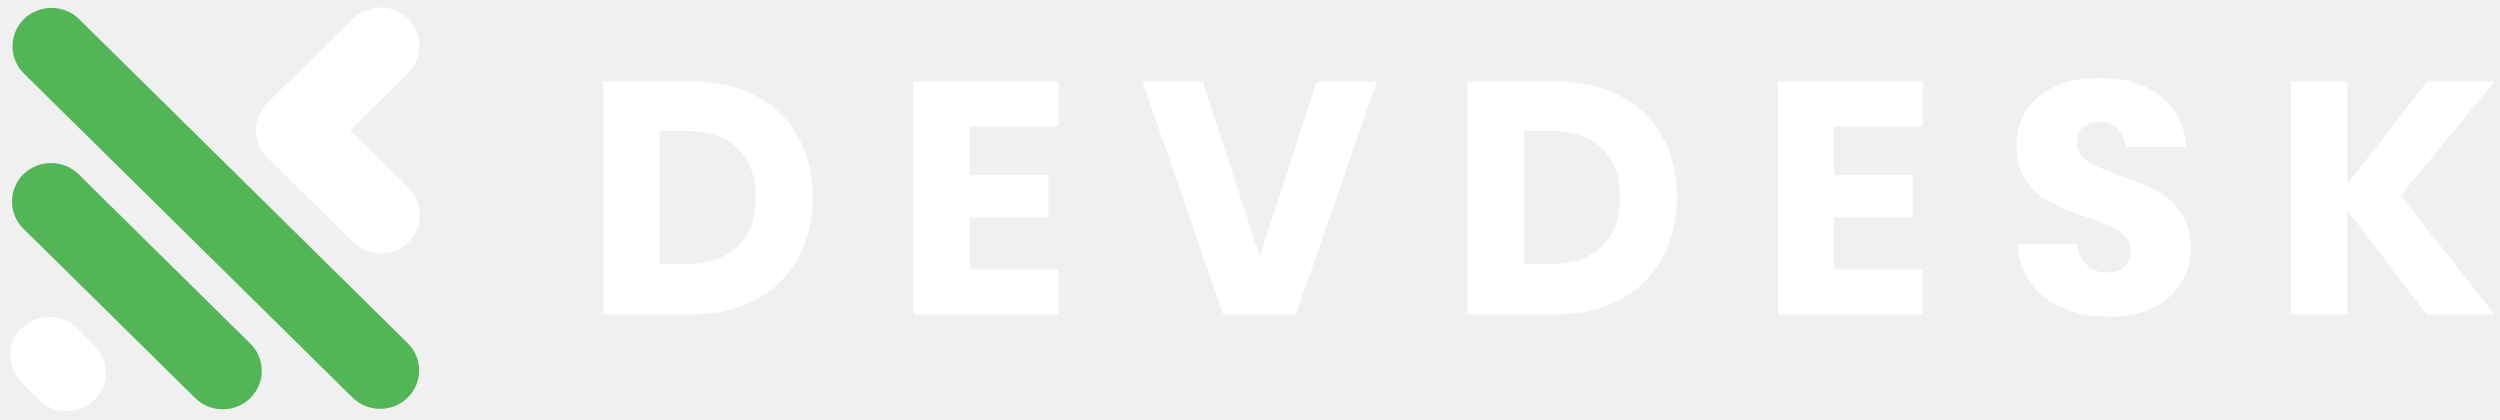
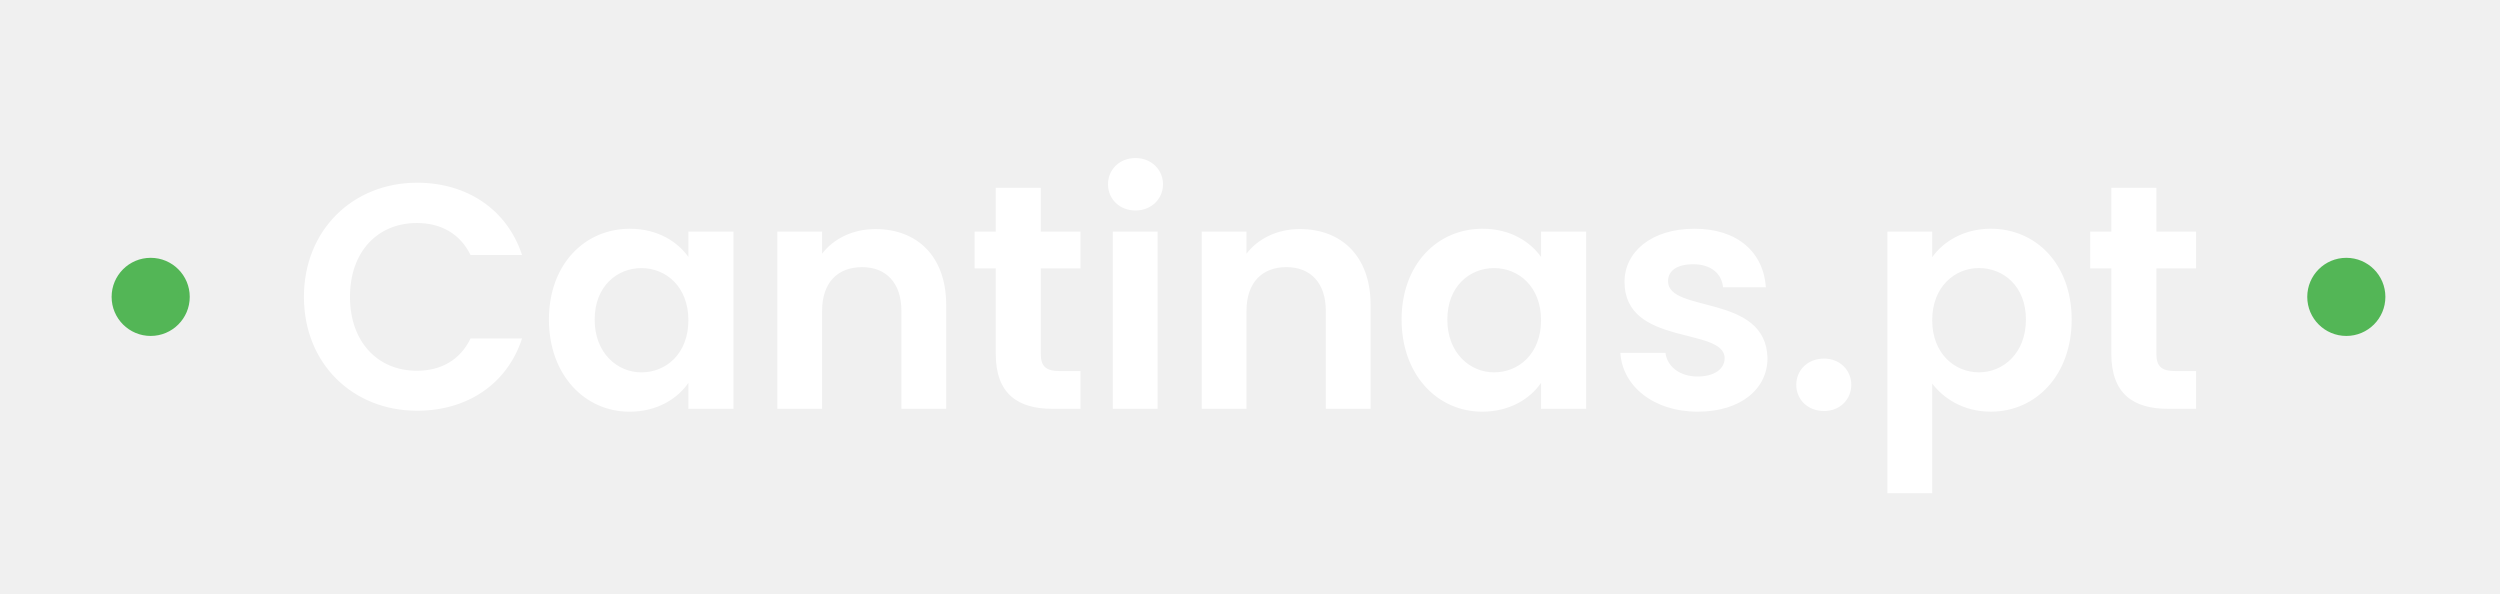
- <svg xmlns="http://www.w3.org/2000/svg" xmlns:xlink="http://www.w3.org/1999/xlink" width="167px" height="28px" viewBox="0 0 167 28" version="1.1">
-   <defs>
-     <polygon id="path-1" points="0.433 0.255 28.301 0.255 28.301 27.717 0.433 27.717" />
-   </defs>
-   <g id="Page-1" stroke="none" stroke-width="1" fill="none" fill-rule="evenodd">
-     <g id="Group-19">
-       <g id="Clipped">
-         <mask id="mask-2" fill="white">
-           <use xlink:href="#path-1" />
-         </mask>
-         <g id="Path" />
-         <path d="M5.994,22.775 L6.31,23.084 L6.341,23.115 C7.323,24.116 7.312,25.731 6.31,26.718 C5.308,27.708 3.671,27.717 2.655,26.749 L2.621,26.718 L2.308,26.41 L1.449,25.56 C0.435,24.562 0.435,22.927 1.449,21.925 C2.462,20.924 4.124,20.924 5.137,21.925 L5.994,22.775 Z" id="Path" fill="#FFFFFF" mask="url(#mask-2)" />
-         <path d="M23.389,8.708 L23.694,8.405 L27.26,4.891 C28.273,3.893 28.273,2.258 27.26,1.254 C26.244,0.255 24.584,0.255 23.571,1.254 L20.358,4.425 L20.008,4.77 L19.701,5.071 L17.856,6.888 C16.846,7.889 16.846,9.524 17.856,10.525 L19.701,12.343 L20.031,12.665 L23.597,16.179 C24.61,17.177 26.267,17.177 27.285,16.179 C28.299,15.181 28.299,13.543 27.285,12.544 L23.719,9.028 L23.389,8.708 Z" id="Path" fill="#FFFFFF" mask="url(#mask-2)" />
-         <path d="M1.597,1.279 L1.597,1.276 C2.61,0.278 4.269,0.278 5.282,1.276 L27.234,22.924 C28.253,23.922 28.253,25.56 27.234,26.558 C26.221,27.56 24.565,27.56 23.548,26.558 L1.597,4.911 C0.583,3.912 0.583,2.277 1.597,1.279 Z" id="Path" fill="#53B656" mask="url(#mask-2)" />
-         <path d="M1.562,11.641 C2.576,10.643 4.235,10.643 5.251,11.641 L7.75,14.107 L13.16,19.441 L16.726,22.955 C17.74,23.953 17.74,25.591 16.726,26.589 C15.708,27.591 14.051,27.591 13.038,26.589 L9.472,23.075 L4.064,17.741 L1.562,15.279 C0.549,14.278 0.549,12.64 1.562,11.641 Z" id="Path" fill="#53B656" mask="url(#mask-2)" />
-       </g>
-       <path d="M54.29,13.19 C54.29,14.715 53.964,16.068 53.311,17.249 C52.658,18.43 51.72,19.35 50.495,20.01 C49.27,20.67 47.829,21 46.172,21 L40.298,21 L40.298,5.446 L46.172,5.446 C47.844,5.446 49.289,5.769 50.506,6.414 C51.723,7.059 52.658,7.969 53.311,9.142 C53.964,10.315 54.29,11.665 54.29,13.19 Z M45.842,17.634 C47.309,17.634 48.449,17.245 49.263,16.468 C50.077,15.691 50.484,14.598 50.484,13.19 C50.484,11.782 50.077,10.689 49.263,9.912 C48.449,9.135 47.309,8.746 45.842,8.746 L44.06,8.746 L44.06,17.634 L45.842,17.634 Z M64.786,8.438 L64.786,11.694 L70.044,11.694 L70.044,14.532 L64.786,14.532 L64.786,17.986 L70.704,17.986 L70.704,21 L61.024,21 L61.024,5.446 L70.704,5.446 L70.704,8.438 L64.786,8.438 Z M80.342,5.446 L84.148,17.15 L87.954,5.446 L91.98,5.446 L86.568,21 L81.706,21 L76.316,5.446 L80.342,5.446 Z M112.024,13.19 C112.024,14.715 111.698,16.068 111.045,17.249 C110.392,18.43 109.454,19.35 108.229,20.01 C107.004,20.67 105.563,21 103.906,21 L98.032,21 L98.032,5.446 L103.906,5.446 C105.578,5.446 107.023,5.769 108.24,6.414 C109.457,7.059 110.392,7.969 111.045,9.142 C111.698,10.315 112.024,11.665 112.024,13.19 Z M103.576,17.634 C105.043,17.634 106.183,17.245 106.997,16.468 C107.811,15.691 108.218,14.598 108.218,13.19 C108.218,11.782 107.811,10.689 106.997,9.912 C106.183,9.135 105.043,8.746 103.576,8.746 L101.794,8.746 L101.794,17.634 L103.576,17.634 Z M122.52,8.438 L122.52,11.694 L127.778,11.694 L127.778,14.532 L122.52,14.532 L122.52,17.986 L128.438,17.986 L128.438,21 L118.758,21 L118.758,5.446 L128.438,5.446 L128.438,8.438 L122.52,8.438 Z M146.348,16.622 C146.348,17.443 146.139,18.199 145.721,18.888 C145.303,19.577 144.687,20.127 143.873,20.538 C143.059,20.949 142.073,21.154 140.914,21.154 C139.169,21.154 137.731,20.729 136.602,19.878 C135.473,19.027 134.857,17.839 134.754,16.314 L138.758,16.314 C138.817,16.901 139.026,17.363 139.385,17.7 C139.744,18.037 140.203,18.206 140.76,18.206 C141.244,18.206 141.625,18.074 141.904,17.81 C142.183,17.546 142.322,17.194 142.322,16.754 C142.322,16.358 142.194,16.028 141.937,15.764 C141.68,15.5 141.361,15.284 140.98,15.115 C140.599,14.946 140.071,14.745 139.396,14.51 C138.413,14.173 137.61,13.846 136.987,13.531 C136.364,13.216 135.828,12.746 135.381,12.123 C134.934,11.5 134.71,10.689 134.71,9.692 C134.71,8.768 134.945,7.969 135.414,7.294 C135.883,6.619 136.532,6.102 137.361,5.743 C138.19,5.384 139.139,5.204 140.21,5.204 C141.941,5.204 143.316,5.615 144.335,6.436 C145.354,7.257 145.93,8.387 146.062,9.824 L141.992,9.824 C141.919,9.311 141.732,8.904 141.431,8.603 C141.13,8.302 140.723,8.152 140.21,8.152 C139.77,8.152 139.414,8.269 139.143,8.504 C138.872,8.739 138.736,9.083 138.736,9.538 C138.736,9.905 138.857,10.216 139.099,10.473 C139.341,10.73 139.645,10.939 140.012,11.1 C140.379,11.261 140.907,11.467 141.596,11.716 C142.593,12.053 143.407,12.387 144.038,12.717 C144.669,13.047 145.211,13.527 145.666,14.158 C146.121,14.789 146.348,15.61 146.348,16.622 Z M160.364,13.058 L166.634,21 L162.08,21 L156.8,14.026 L156.8,21 L153.038,21 L153.038,5.446 L156.8,5.446 L156.8,12.288 L162.124,5.446 L166.634,5.446 L160.364,13.058 Z" id="DEVDESK" fill="#FFFFFF" />
-     </g>
+ <svg xmlns="http://www.w3.org/2000/svg" width="160mm" height="38mm" viewBox="0 0 160 38" version="1.1" id="svg1">
+   <defs id="defs1" />
+   <g id="layer3" transform="translate(239.7125,-165.8936)">
+     <ellipse style="fill:#53b656;fill-opacity:1;stroke:#53b656;stroke-width:0.696;stroke-linejoin:round;stroke-opacity:1" id="path1-3-2-0-94-3-0" cx="-230.069" cy="184.894" rx="2.152" ry="2.152" />
+     <ellipse style="fill:#53b656;fill-opacity:1;stroke:#53b656;stroke-width:0.696;stroke-linejoin:round;stroke-opacity:1" id="path1-3-2-0-94-3-8-6" cx="-89.548" cy="184.894" rx="2.152" ry="2.152" />
+     <path style="font-weight:600;font-size:20.47px;font-family:Poppins;-inkscape-font-specification:'Poppins Semi-Bold';fill:#ffffff;stroke:#ffffff;stroke-width:0;stroke-linejoin:round" d="m -220.261,184.894 c 0,4.278 3.132,7.287 7.246,7.287 3.173,0 5.752,-1.679 6.714,-4.626 h -3.296 c -0.675,1.392 -1.904,2.067 -3.439,2.067 -2.497,0 -4.278,-1.842 -4.278,-4.728 0,-2.907 1.781,-4.728 4.278,-4.728 1.535,0 2.763,0.675 3.439,2.047 h 3.296 c -0.962,-2.927 -3.541,-4.626 -6.714,-4.626 -4.114,0 -7.246,3.029 -7.246,7.308 z m 15.68,1.453 c 0,3.541 2.293,5.895 5.158,5.895 1.801,0 3.091,-0.86 3.766,-1.842 v 1.658 h 2.886 v -11.34 h -2.886 v 1.617 c -0.675,-0.942 -1.924,-1.801 -3.746,-1.801 -2.886,0 -5.179,2.272 -5.179,5.813 z m 8.925,0.041 c 0,2.149 -1.433,3.337 -3.009,3.337 -1.535,0 -2.989,-1.228 -2.989,-3.377 0,-2.149 1.453,-3.296 2.989,-3.296 1.576,0 3.009,1.187 3.009,3.337 z m 13.633,-0.594 v 6.264 h 2.866 v -6.653 c 0,-3.132 -1.883,-4.851 -4.524,-4.851 -1.453,0 -2.682,0.614 -3.418,1.576 v -1.412 h -2.866 v 11.34 h 2.866 v -6.264 c 0,-1.822 1.003,-2.804 2.559,-2.804 1.515,0 2.518,0.983 2.518,2.804 z m 6.038,-7.881 v 2.804 h -1.351 v 2.354 h 1.351 v 5.465 c 0,2.6 1.453,3.521 3.623,3.521 h 1.801 v -2.415 h -1.331 c -0.901,0 -1.208,-0.328 -1.208,-1.085 v -5.486 h 2.538 v -2.354 h -2.538 v -2.804 z m 7.492,2.804 v 11.34 h 2.866 v -11.34 z m 1.453,-1.351 c 1.003,0 1.76,-0.737 1.76,-1.679 0,-0.942 -0.757,-1.679 -1.76,-1.679 -1.023,0 -1.76,0.737 -1.76,1.679 0,0.942 0.737,1.679 1.76,1.679 z m 12.179,6.427 v 6.264 h 2.866 v -6.653 c 0,-3.132 -1.883,-4.851 -4.524,-4.851 -1.453,0 -2.682,0.614 -3.418,1.576 v -1.412 h -2.866 v 11.34 h 2.866 v -6.264 c 0,-1.822 1.003,-2.804 2.559,-2.804 1.515,0 2.518,0.983 2.518,2.804 z m 4.851,0.553 c 0,3.541 2.293,5.895 5.158,5.895 1.801,0 3.091,-0.86 3.766,-1.842 v 1.658 h 2.886 v -11.34 h -2.886 v 1.617 c -0.675,-0.942 -1.924,-1.801 -3.746,-1.801 -2.886,0 -5.179,2.272 -5.179,5.813 z m 8.925,0.041 c 0,2.149 -1.433,3.337 -3.009,3.337 -1.535,0 -2.989,-1.228 -2.989,-3.377 0,-2.149 1.453,-3.296 2.989,-3.296 1.576,0 3.009,1.187 3.009,3.337 z m 10.03,5.854 c 2.763,0 4.462,-1.474 4.462,-3.418 -0.082,-4.155 -6.366,-2.866 -6.366,-4.933 0,-0.655 0.553,-1.085 1.617,-1.085 1.126,0 1.822,0.594 1.904,1.474 h 2.743 c -0.164,-2.252 -1.822,-3.746 -4.565,-3.746 -2.804,0 -4.483,1.515 -4.483,3.398 0,4.155 6.407,2.866 6.407,4.892 0,0.655 -0.614,1.167 -1.74,1.167 -1.146,0 -1.945,-0.655 -2.047,-1.515 h -2.886 c 0.123,2.108 2.108,3.766 4.954,3.766 z m 8.085,-0.041 c 1.003,0 1.74,-0.737 1.74,-1.679 0,-0.942 -0.737,-1.679 -1.74,-1.679 -1.044,0 -1.781,0.737 -1.781,1.679 0,0.942 0.737,1.679 1.781,1.679 z m 6.919,-9.846 v -1.638 h -2.866 v 16.744 h 2.866 v -7.021 c 0.696,0.921 1.965,1.801 3.746,1.801 2.907,0 5.179,-2.354 5.179,-5.895 0,-3.541 -2.272,-5.813 -5.179,-5.813 -1.76,0 -3.07,0.86 -3.746,1.822 z m 5.998,3.992 c 0,2.149 -1.453,3.377 -3.009,3.377 -1.535,0 -2.989,-1.187 -2.989,-3.337 0,-2.149 1.453,-3.337 2.989,-3.337 1.556,0 3.009,1.146 3.009,3.296 z m 5.465,-8.433 v 2.804 h -1.351 v 2.354 h 1.351 v 5.465 c 0,2.6 1.453,3.521 3.623,3.521 h 1.801 v -2.415 h -1.331 c -0.901,0 -1.208,-0.328 -1.208,-1.085 v -5.486 h 2.538 v -2.354 h -2.538 v -2.804 z" id="text4" aria-label="Cantinas.pt" />
  </g>
</svg>
